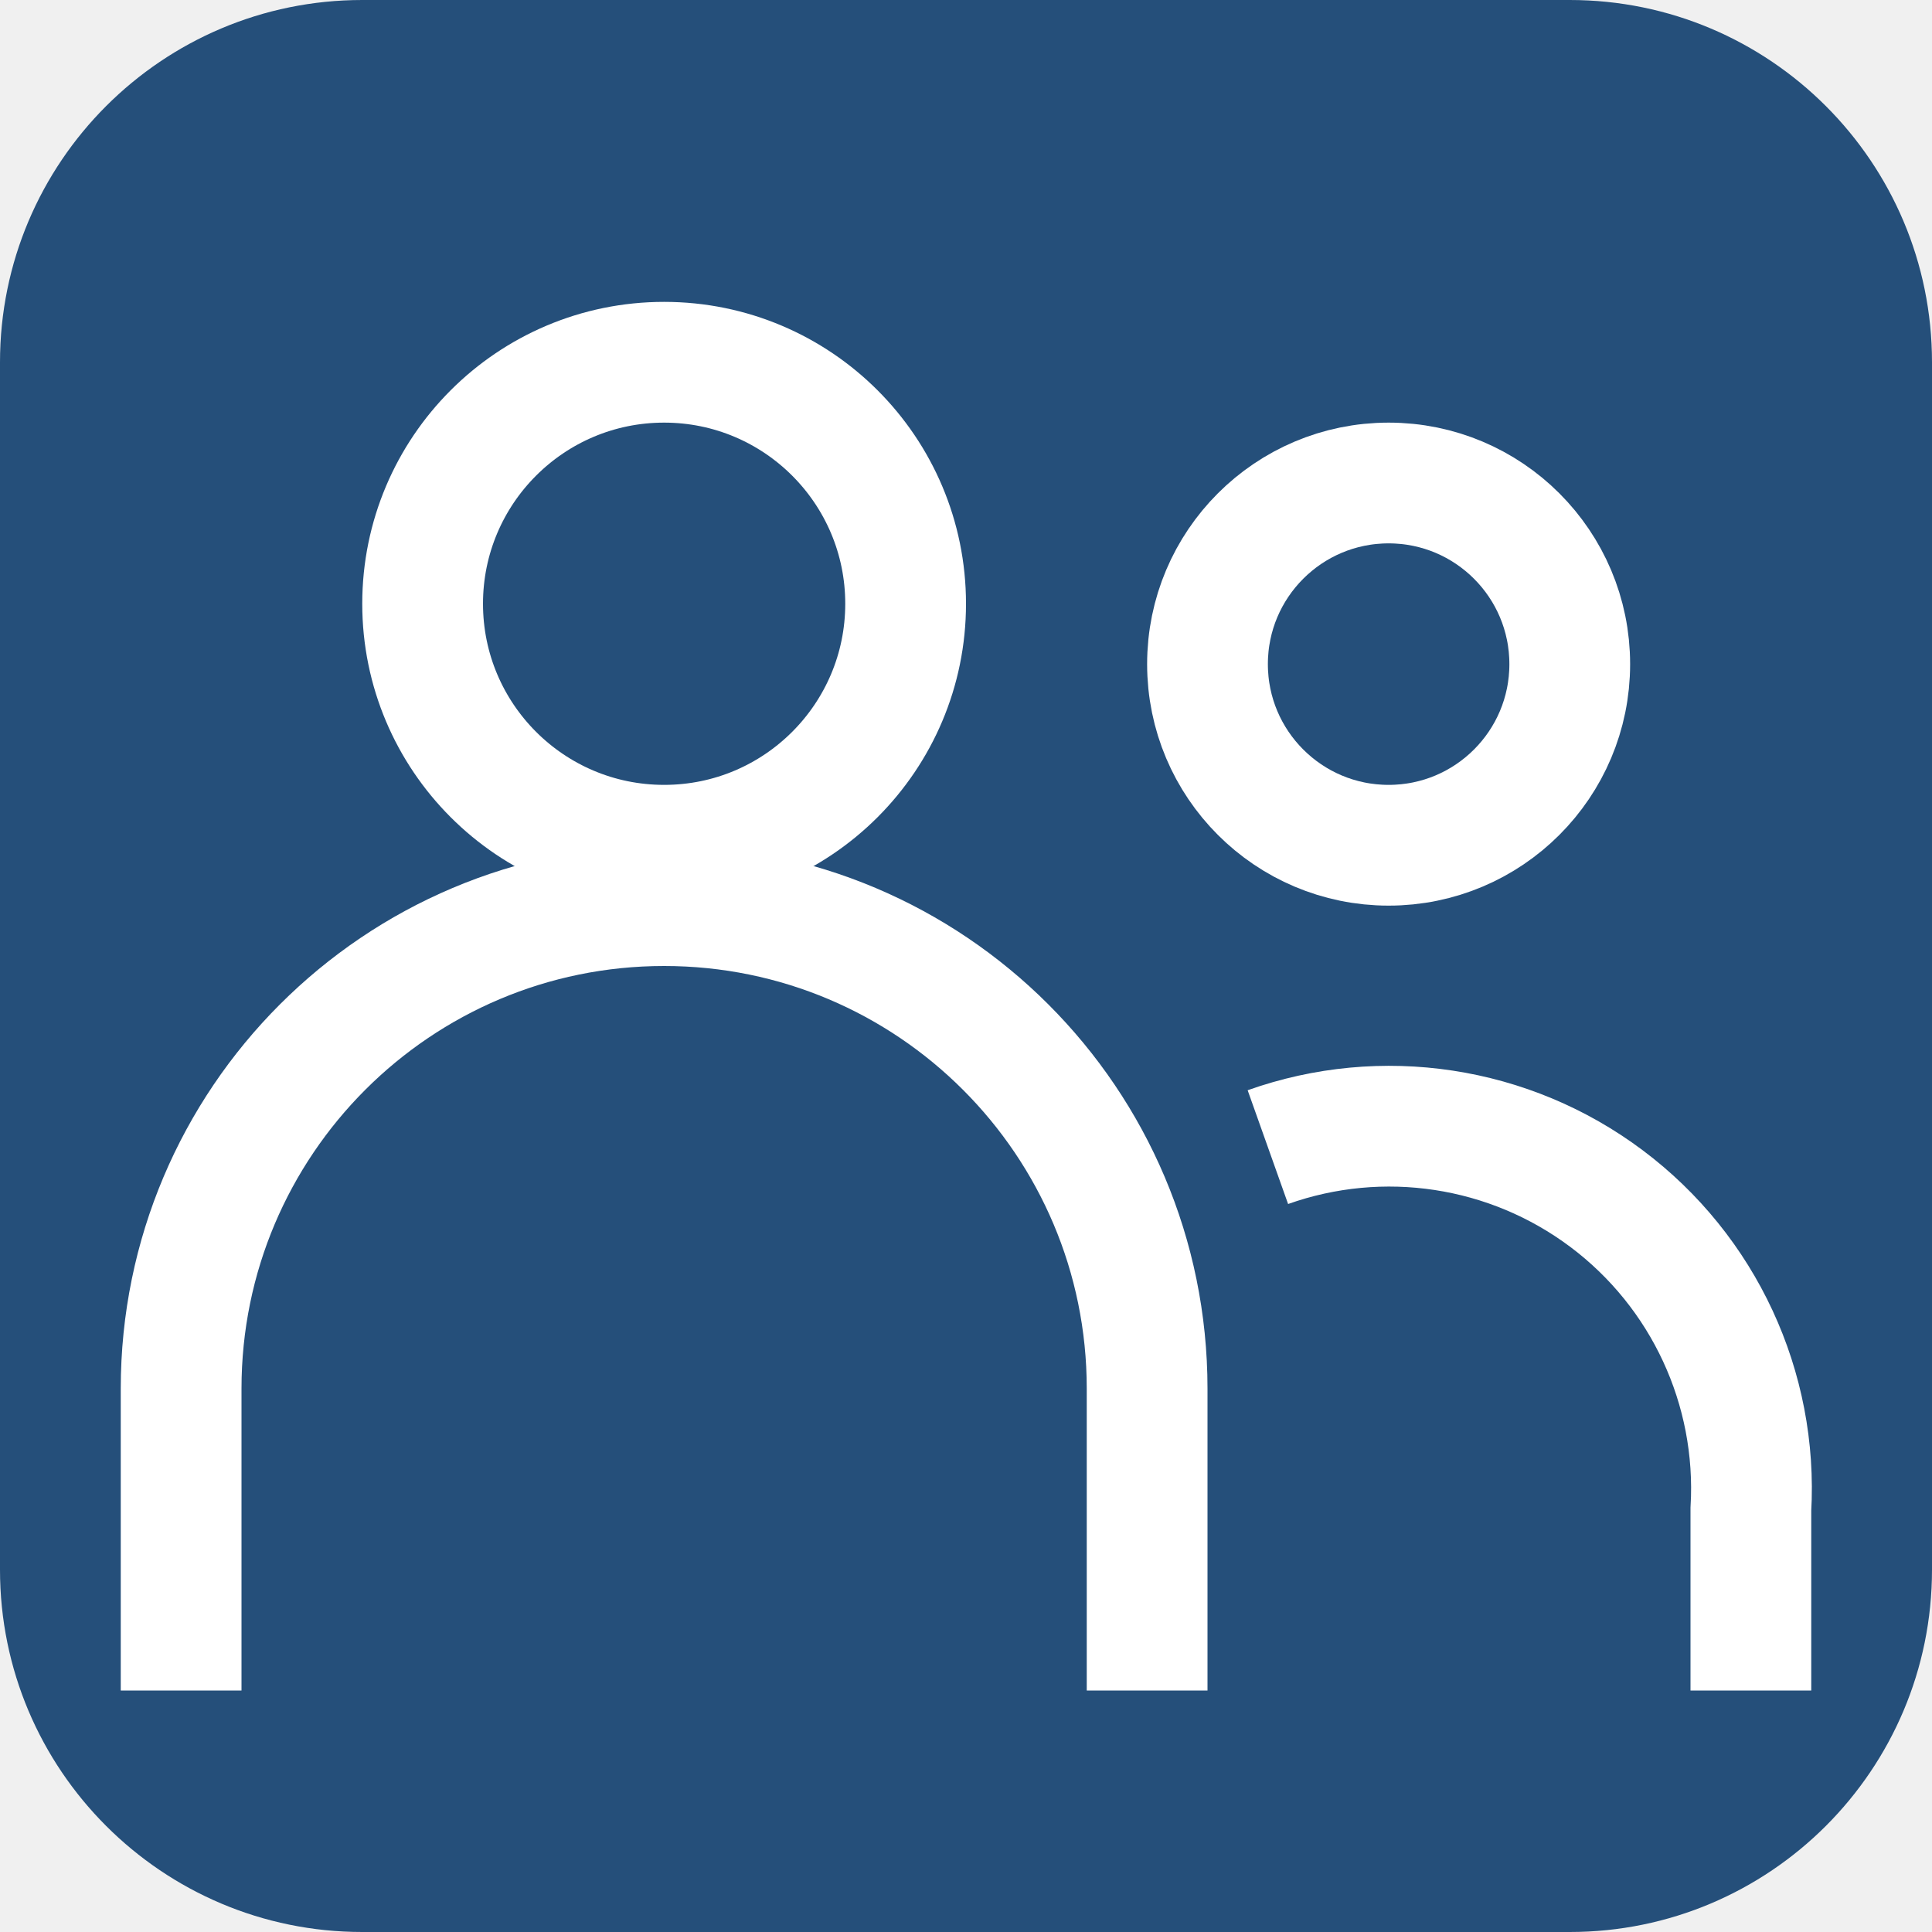
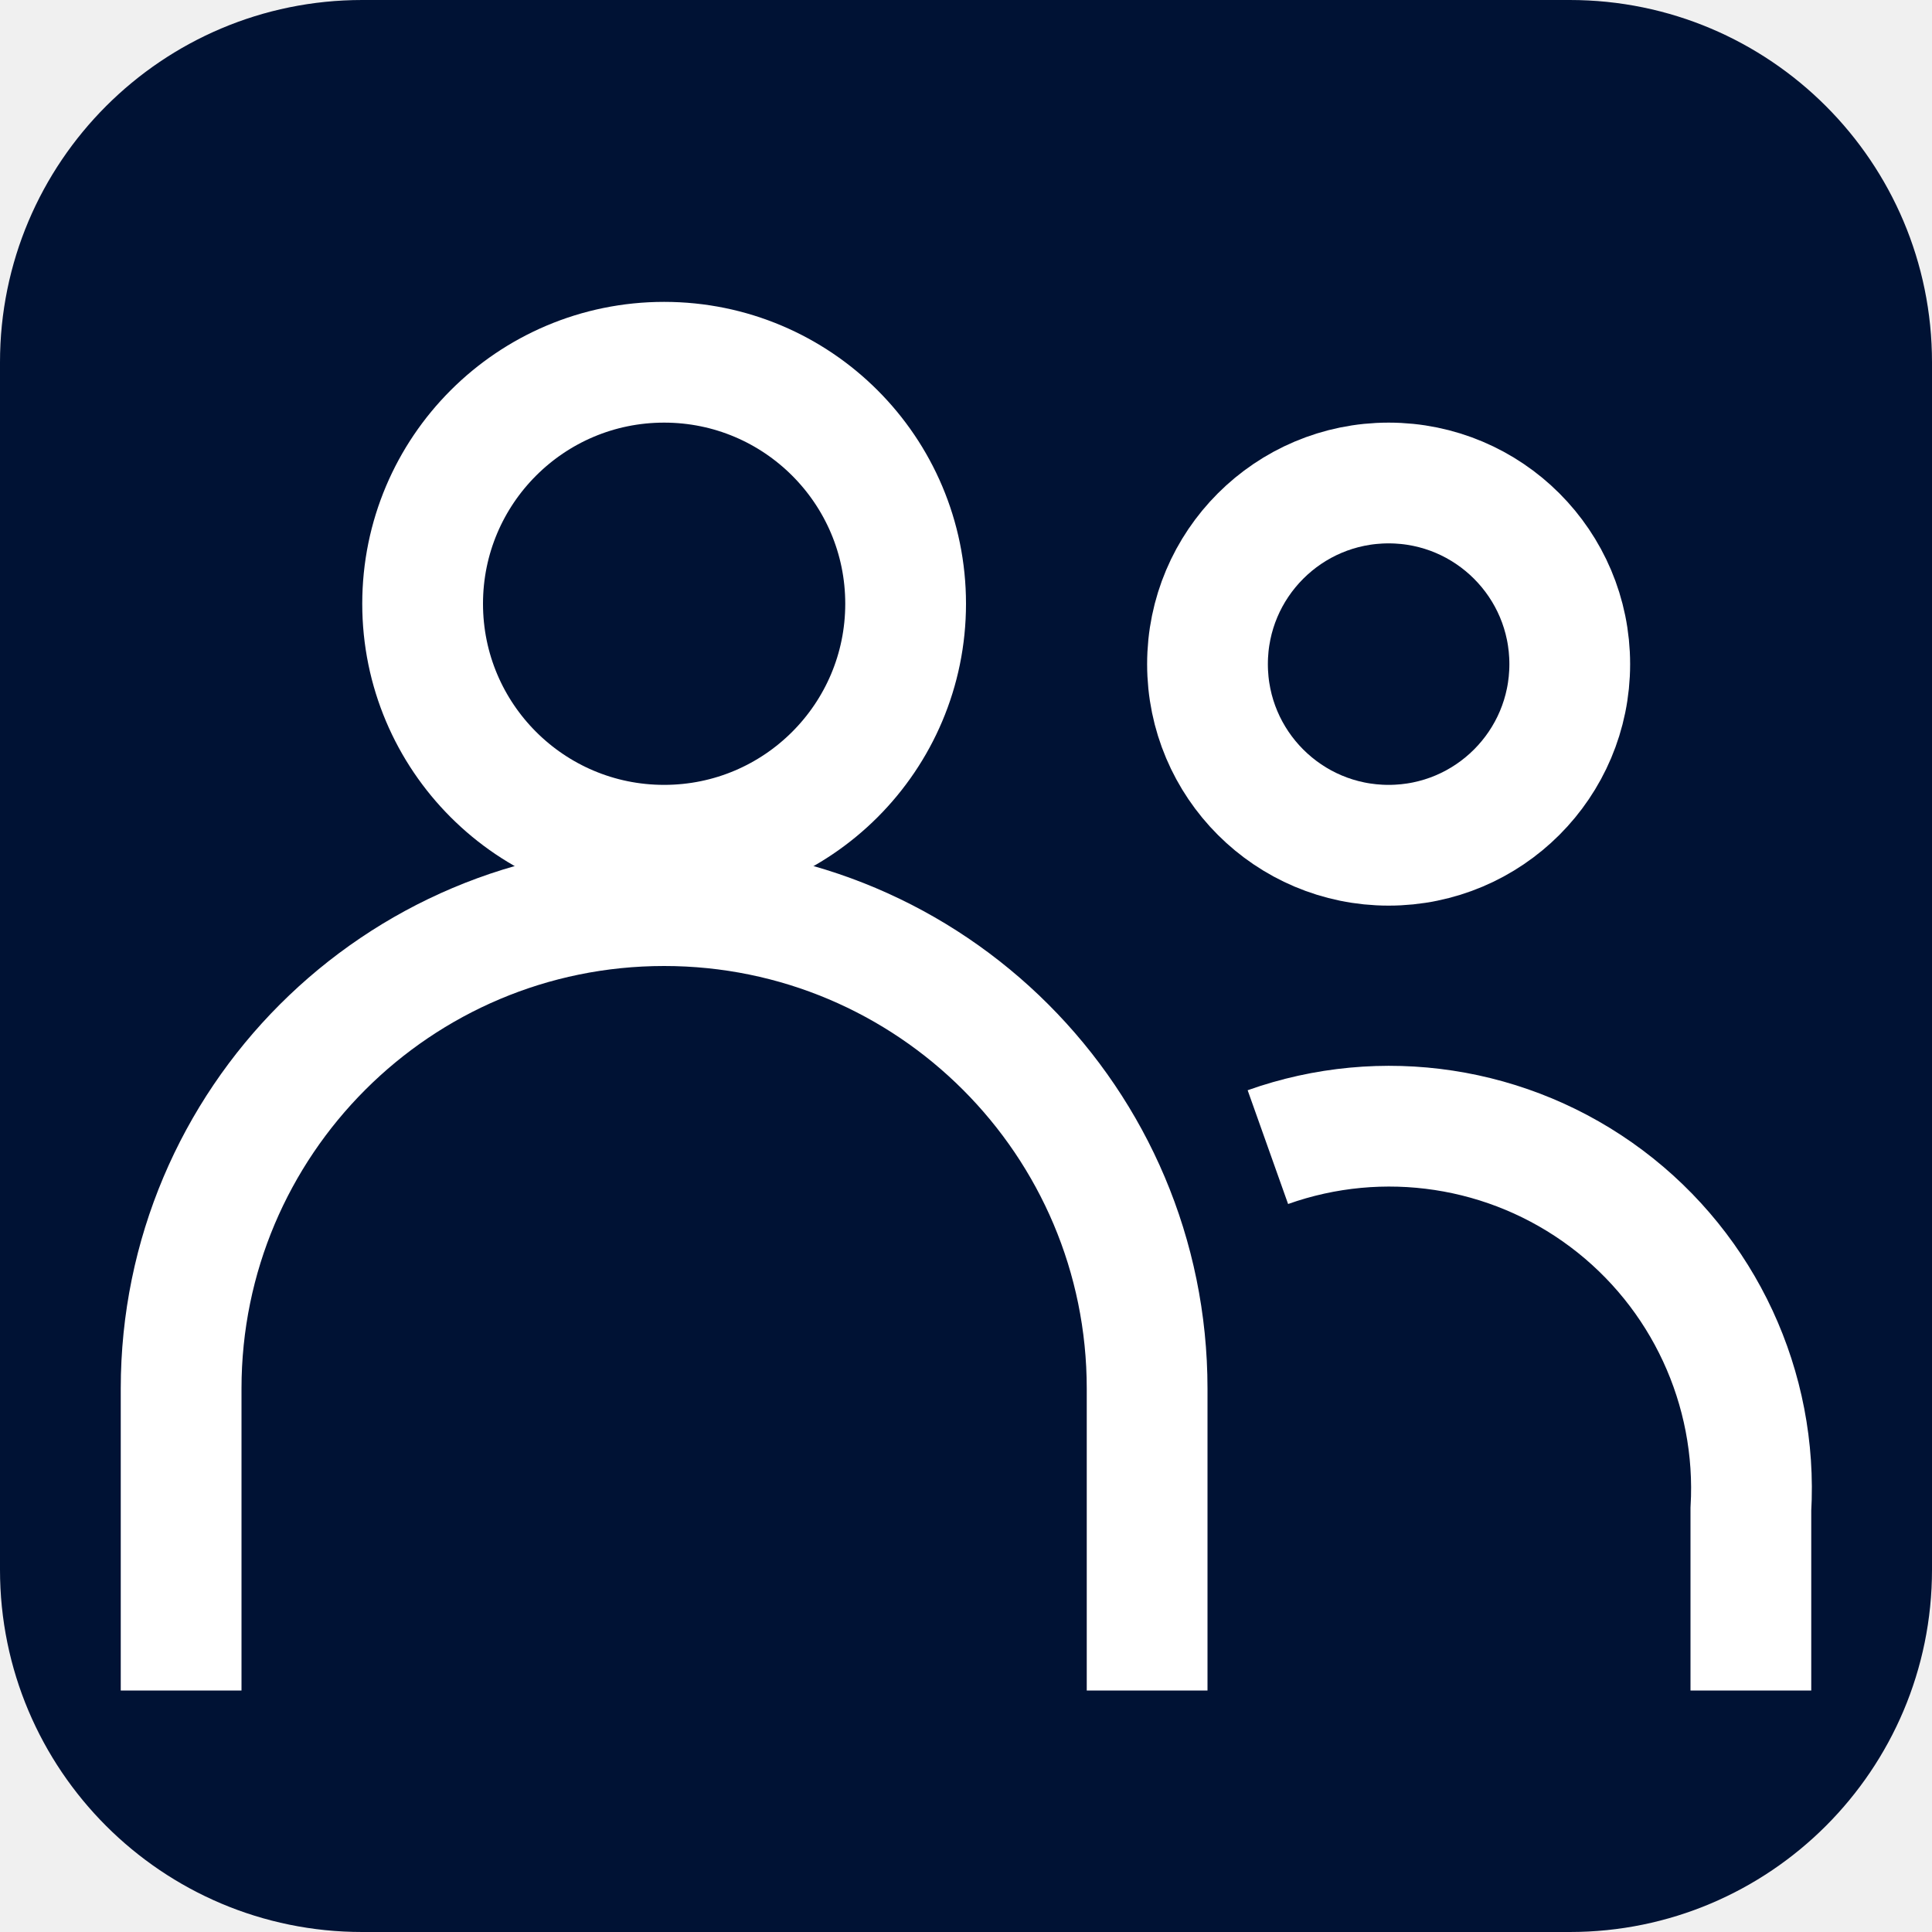
<svg xmlns="http://www.w3.org/2000/svg" viewBox="0 0 32 32">
-   <rect width="32" height="32" rx="6" fill="#254f7a" />
+   <rect width="32" height="32" rx="6" fill="#001234" />
  <g fill="none" stroke="white" stroke-width="2">
    <circle cx="11" cy="10" r="4" />
    <circle cx="23" cy="11" r="3" />
    <path d="M3 28v-5a8 8 0 0 1 16 0v5M21 19a6 6 0 0 1 8 6v3" />
  </g>
</svg>
